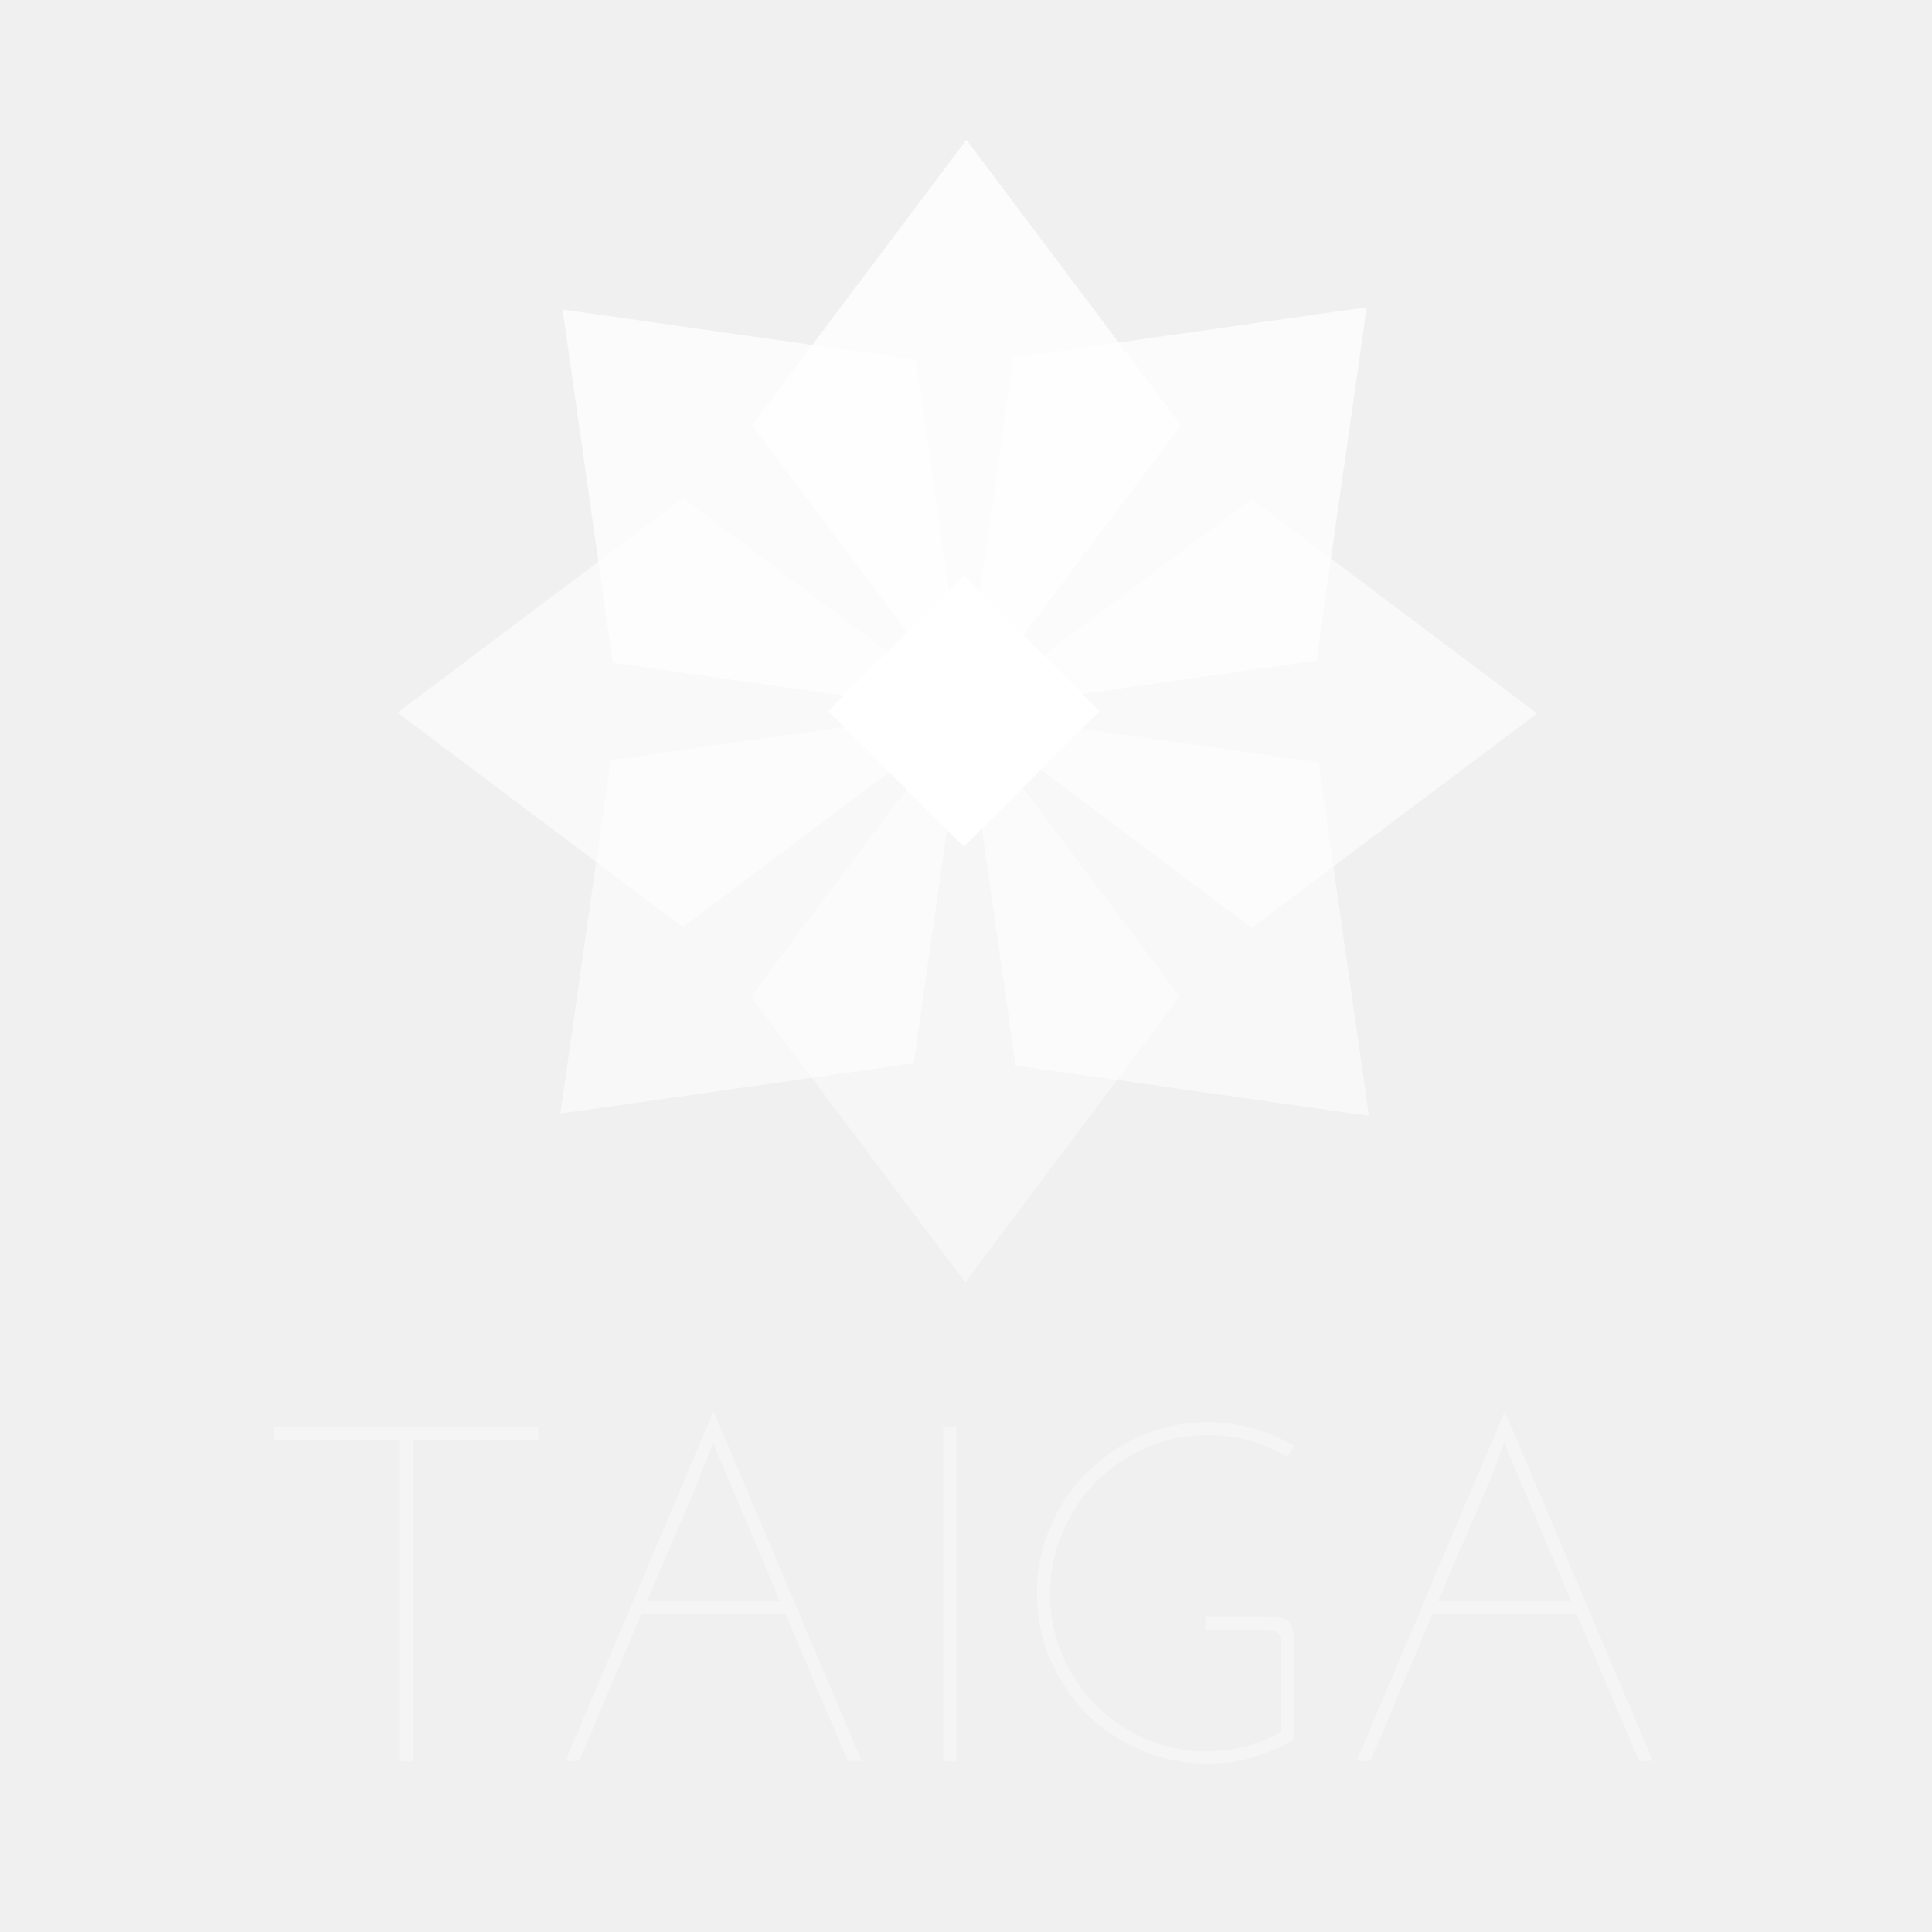
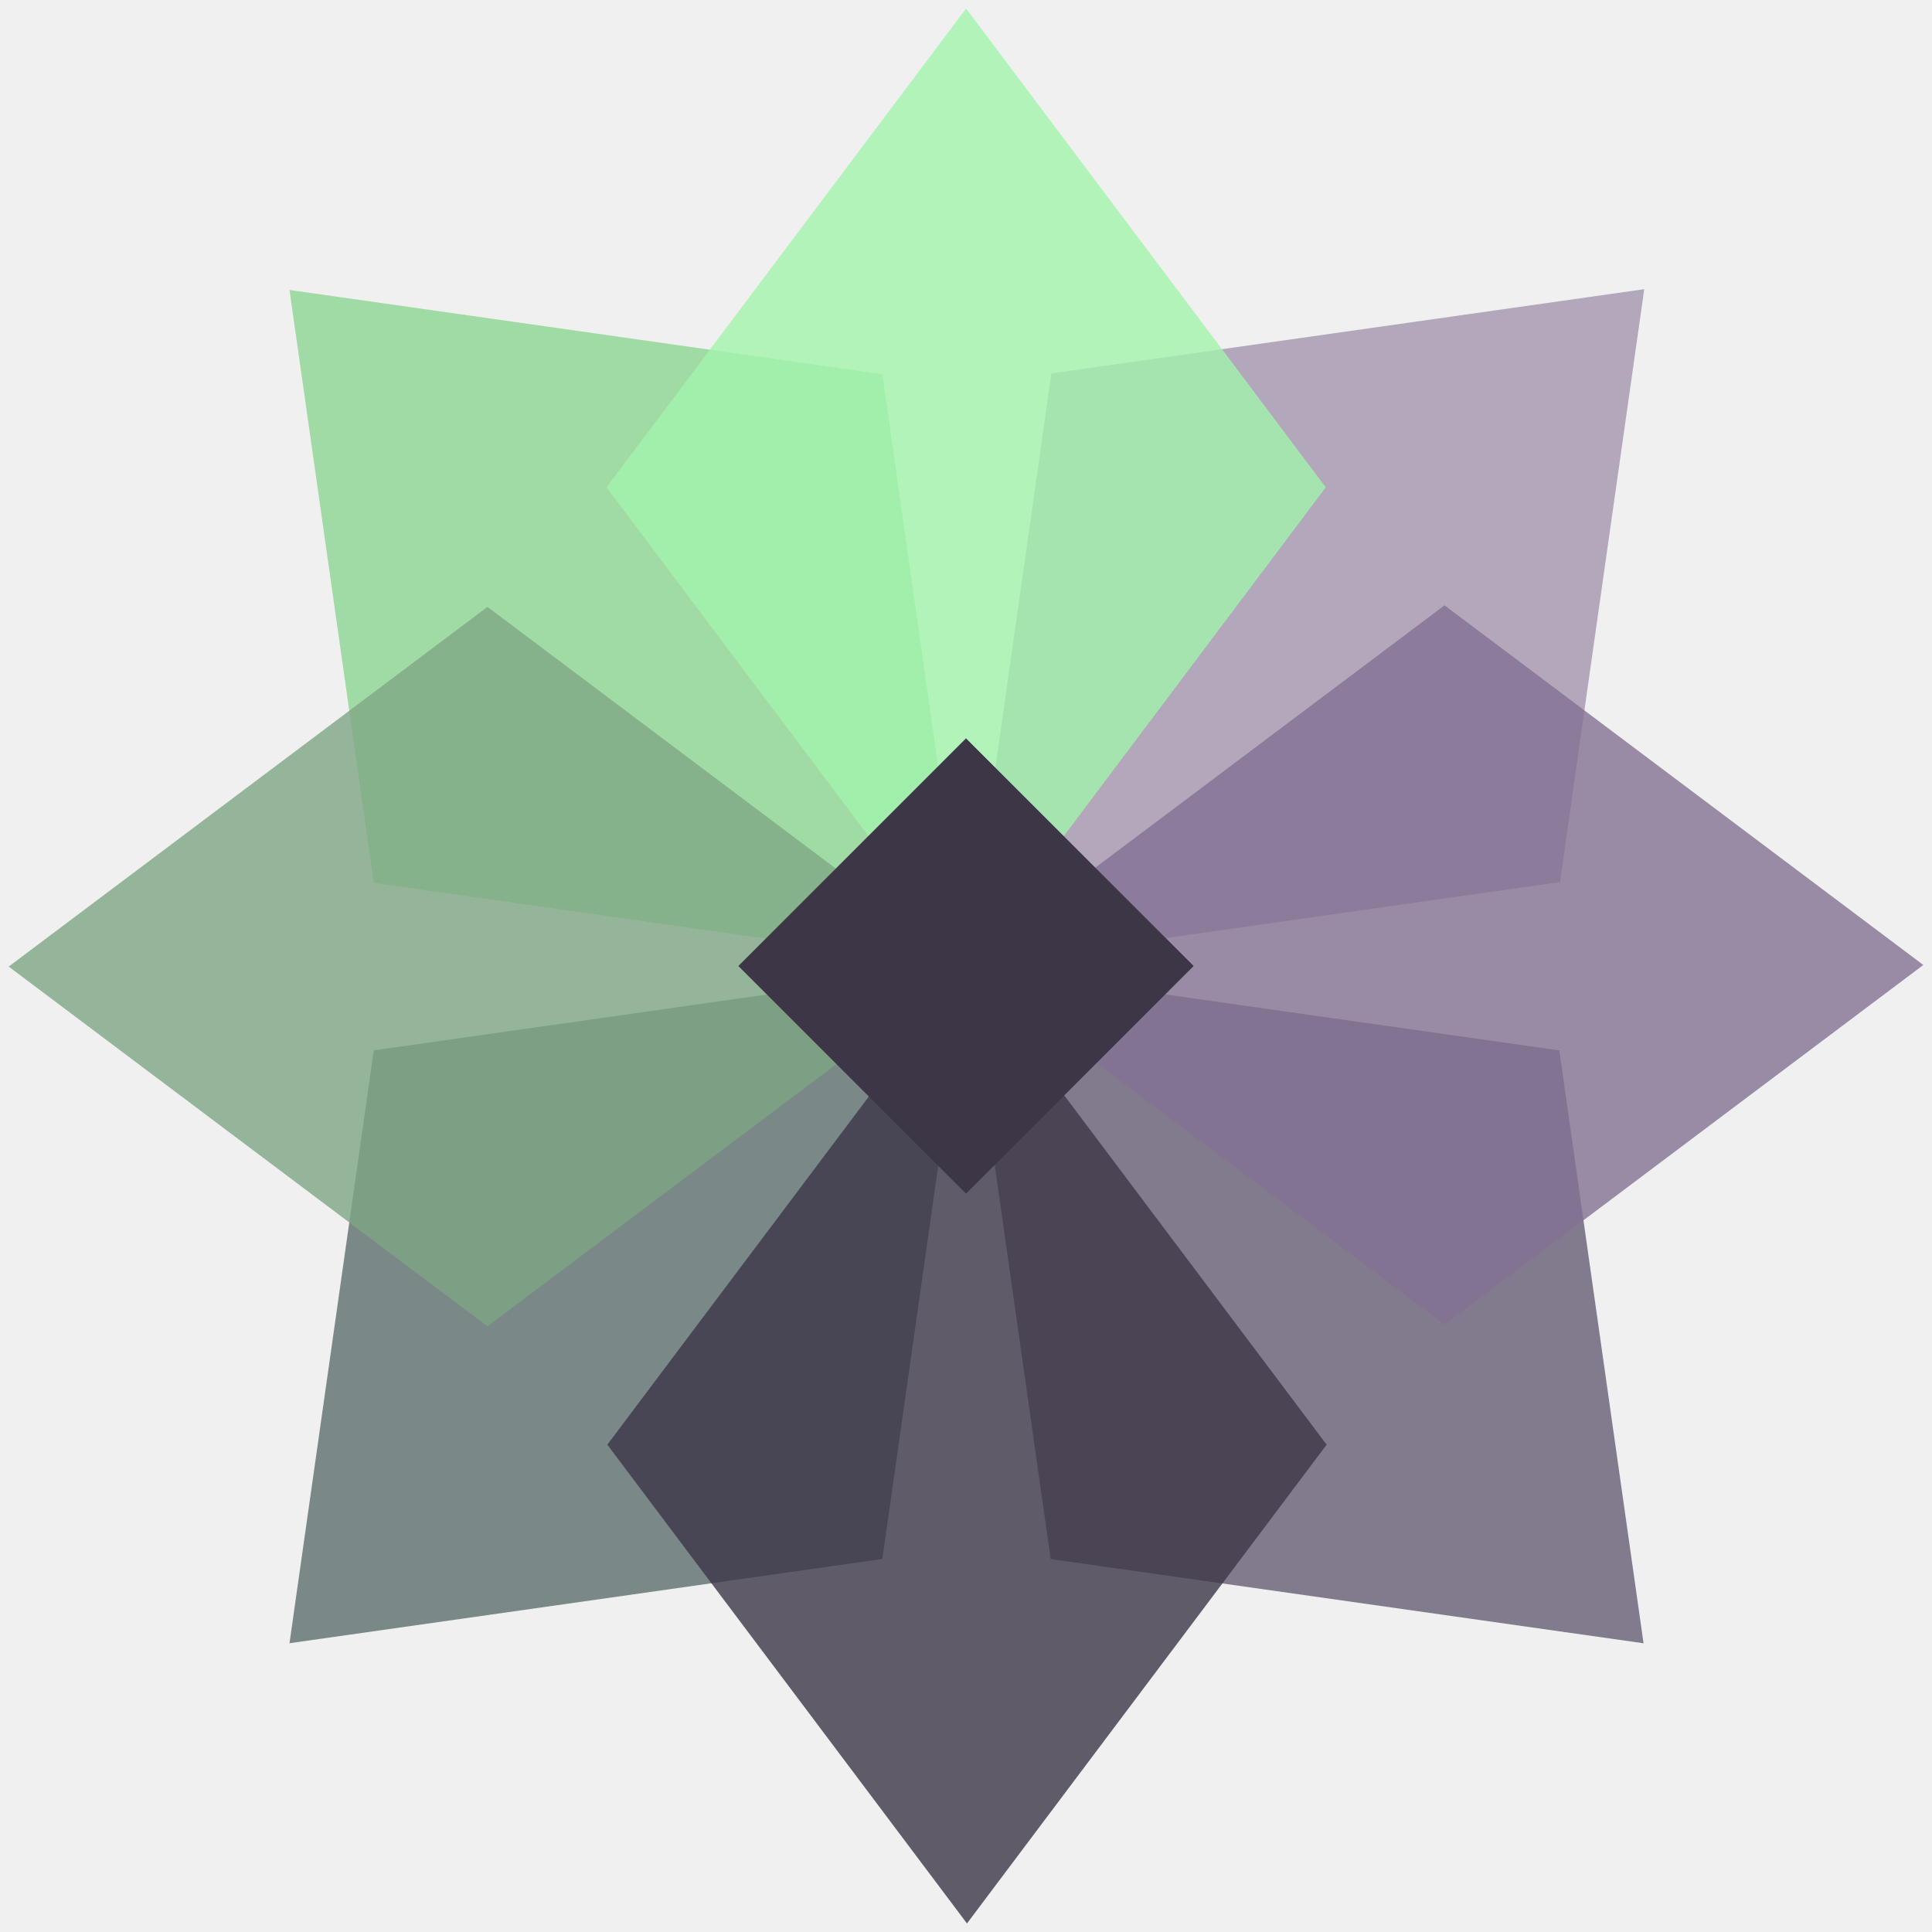
- <svg xmlns="http://www.w3.org/2000/svg" viewBox="0 0 420 420">
-   <g opacity=".98" fill="#f5f5f5">
-     <path d="M117 310.2v2.8H89.7v69.9h-2.91V313h-27.2v-2.8h57.4M156 316.2l-.934-2.8c-2.15 5.95-4.5 11.8-7.06 17.5-2.49 5.67-4.95 11.4-7.37 17.2h28.9c-2.21-5.4-4.46-10.7-6.75-16-2.21-5.26-4.46-10.6-6.75-16m31.2 66.7h-2.91c-2.28-5.33-4.57-10.7-6.85-16-2.21-5.33-4.46-10.7-6.75-16h-31.3c-2.21 5.33-4.46 10.7-6.75 16-2.21 5.33-4.46 10.7-6.75 16h-3.01c5.4-12.7 10.8-25.4 16.1-38l16.1-38c5.4 12.7 10.8 25.4 16.1 38l16.1 38M205 310.2h2.91v72.7H205v-72.7M262 354.2v-2.8h13.5c2.08 0 3.56.346 4.46 1.04.9.623 1.35 1.94 1.35 3.94v21.8c-2.77 1.59-5.74 2.87-8.93 3.84-3.11.9-6.44 1.35-9.97 1.35-5.12 0-9.93-.97-14.4-2.91-4.5-1.94-8.44-4.57-11.8-7.89-3.32-3.39-5.95-7.34-7.89-11.8-1.94-4.5-2.91-9.31-2.91-14.4 0-5.12.97-9.93 2.91-14.4 1.94-4.57 4.57-8.51 7.89-11.8 3.39-3.39 7.34-6.06 11.8-7.99 4.5-2.01 9.31-3.01 14.4-3.01 3.53 0 6.85.45 9.97 1.35 3.18.9 6.19 2.18 9.03 3.84-.415.692-.97 1.49-1.66 2.39-5.19-3.18-11-4.78-17.3-4.78-4.71 0-9.13.934-13.3 2.8-4.15 1.8-7.79 4.26-10.9 7.37-3.04 3.11-5.47 6.78-7.27 11-1.8 4.15-2.7 8.62-2.7 13.4 0 4.71.9 9.13 2.7 13.3 1.8 4.15 4.22 7.79 7.27 10.9 3.04 3.04 6.61 5.47 10.7 7.27 4.15 1.8 8.58 2.7 13.3 2.7 5.81 0 11.2-1.38 16.2-4.15v-19.72c0-.76-.208-1.35-.623-1.76-.415-.484-1.18-.727-2.28-.727h-13.5M328 316.2l-.934-2.8c-2.15 5.95-4.5 11.8-7.06 17.5-2.49 5.67-4.95 11.4-7.37 17.2h28.9c-2.21-5.4-4.46-10.7-6.75-16-2.21-5.26-4.46-10.6-6.75-16m31.2 66.7h-2.91c-2.28-5.33-4.57-10.7-6.85-16-2.21-5.33-4.46-10.7-6.75-16h-31.3c-2.21 5.33-4.46 10.7-6.75 16-2.21 5.33-4.46 10.7-6.75 16h-3.01c5.4-12.7 10.8-25.4 16.1-38l16.1-38c5.4 12.7 10.8 25.4 16.1 38l16.1 38" />
-   </g>
-   <g fill="#fff">
-     <path opacity=".7" d="M297.123 66.783l-10.942 76.824-76.823 10.942L220.3 77.724z" />
-     <path opacity=".5" d="M121.818 242.088l10.942-76.824 76.824-10.942-10.942 76.824z" />
-     <path opacity=".7" d="M122.286 67.266l76.824 10.942 10.942 76.824-76.824-10.942z" />
-     <path opacity=".5" d="M297.59 242.57l-76.823-10.94-10.942-76.825 76.824 10.942z" />
-     <path opacity=".4" d="M209.837 278.736l-46.638-62.08 46.637-62.08 46.637 62.08z" />
-     <path opacity=".6" d="M334.16 155.097l-62.08 46.638L210 155.097l62.08-46.637z" />
-     <path opacity=".8" d="M210.09 30.4l46.637 62.08-46.638 62.08-46.64-62.08z" />
-     <path opacity=".6" d="M86.4 154.917l62.08-46.638 62.08 46.637-62.08 46.638z" />
-     <path d="M209.502 125.085l29.486 29.486-29.486 29.488-29.486-29.487z" />
+ <svg xmlns="http://www.w3.org/2000/svg" width="1000" height="1000" id="svg3221" version="1.1">
+   <defs id="defs3223" />
+   <g id="layer1" transform="translate(0,-52.36218)">
+     <g style="display:inline" id="g6368" transform="matrix(1.178356,0,0,1.178356,2450.443,-1298.978)">
+       <g transform="translate(-905.0967,1190.768)" id="g6358">
+         <rect style="opacity:0.8;fill:#a295ae;fill-opacity:1;stroke:none" id="rect6306" width="263.037" height="263.037" x="19.391" y="453.992" transform="matrix(-0.1406648,0.9900573,-0.9900573,0.1406648,0,0)" />
+         <rect style="opacity:0.8;fill:#5d6f6d;fill-opacity:1;stroke:none" id="rect6298" width="263.037" height="263.037" x="-545.351" y="-980.321" transform="matrix(0.1406648,-0.9900573,0.9900573,-0.1406648,0,0)" />
+         <rect style="opacity:0.8;fill:#8cd592;fill-opacity:1;stroke:none" id="rect6290" width="263.037" height="263.037" x="-1091.811" y="239.364" transform="matrix(0.9900573,0.1406648,0.1406648,0.9900573,0,0)" />
+         <rect style="opacity:0.8;fill:#665e74;fill-opacity:1;stroke:none" id="rect6302" width="263.037" height="263.037" x="565.75" y="-765.044" transform="matrix(-0.9900573,-0.1406648,-0.1406648,-0.9900573,0,0)" />
+         <rect transform="matrix(-0.6006112,-0.7995412,0.6006112,-0.7995412,0,0)" y="-1124.979" x="123.249" height="263.037" width="263.037" id="rect6300" style="opacity:0.8;fill:#3c3647;fill-opacity:1;stroke:none" />
+         <rect transform="matrix(-0.7995412,0.6006112,-0.7995412,-0.6006112,0,0)" y="-110.137" x="522.398" height="263.037" width="263.037" id="rect6304" style="opacity:0.8;fill:#837193;fill-opacity:1;stroke:none" />
+         <rect transform="matrix(0.6006112,0.7995412,-0.6006112,0.7995412,0,0)" y="599.282" x="-649.583" height="263.037" width="263.037" id="rect6288" style="opacity:0.8;fill:#a2f4ac;fill-opacity:1;stroke:none" />
+         <rect transform="matrix(0.7995412,-0.6006112,0.7995412,0.6006112,0,0)" y="-415.209" x="-1048.922" height="263.037" width="263.037" id="rect6296" style="opacity:0.8;fill:#7ea685;fill-opacity:1;stroke:none" />
+       </g>
+       <rect transform="matrix(0.7071068,0.7071068,-0.7071068,0.7071068,0,0)" y="2210.659" x="-130.18" height="141.421" width="141.421" id="rect6286" style="fill:#3c3647;fill-opacity:1;stroke:none" />
+     </g>
  </g>
</svg>
